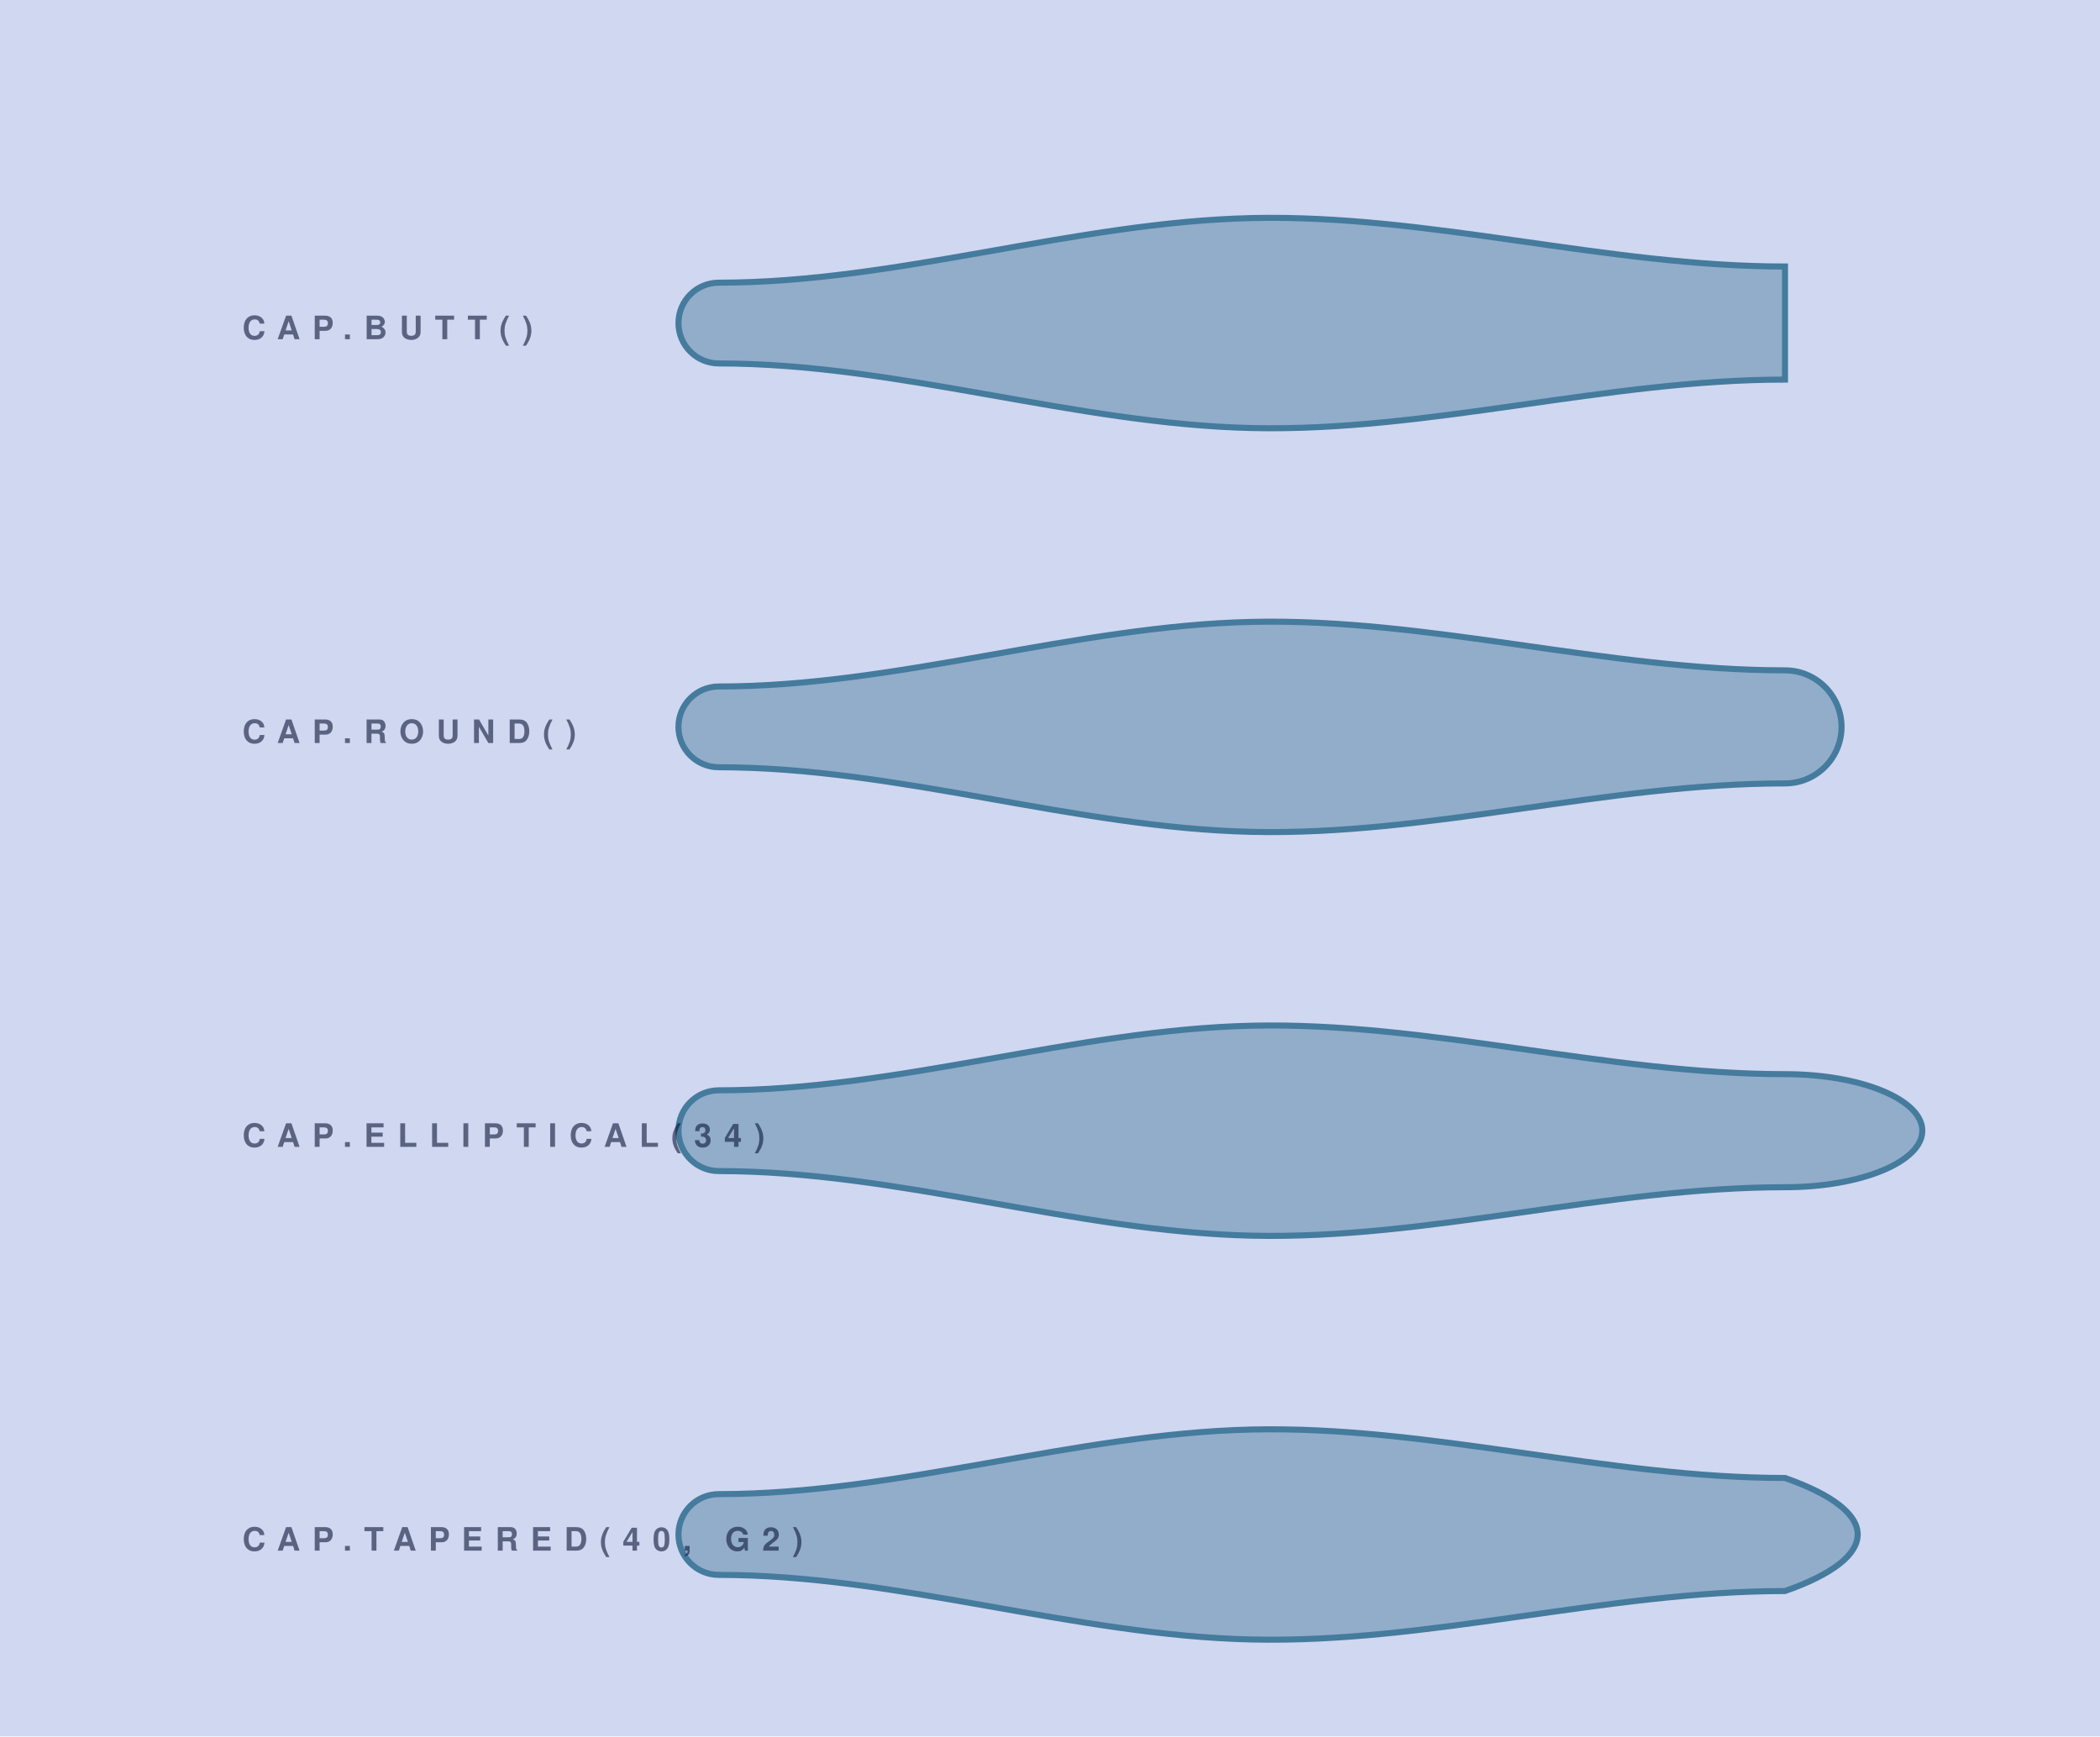
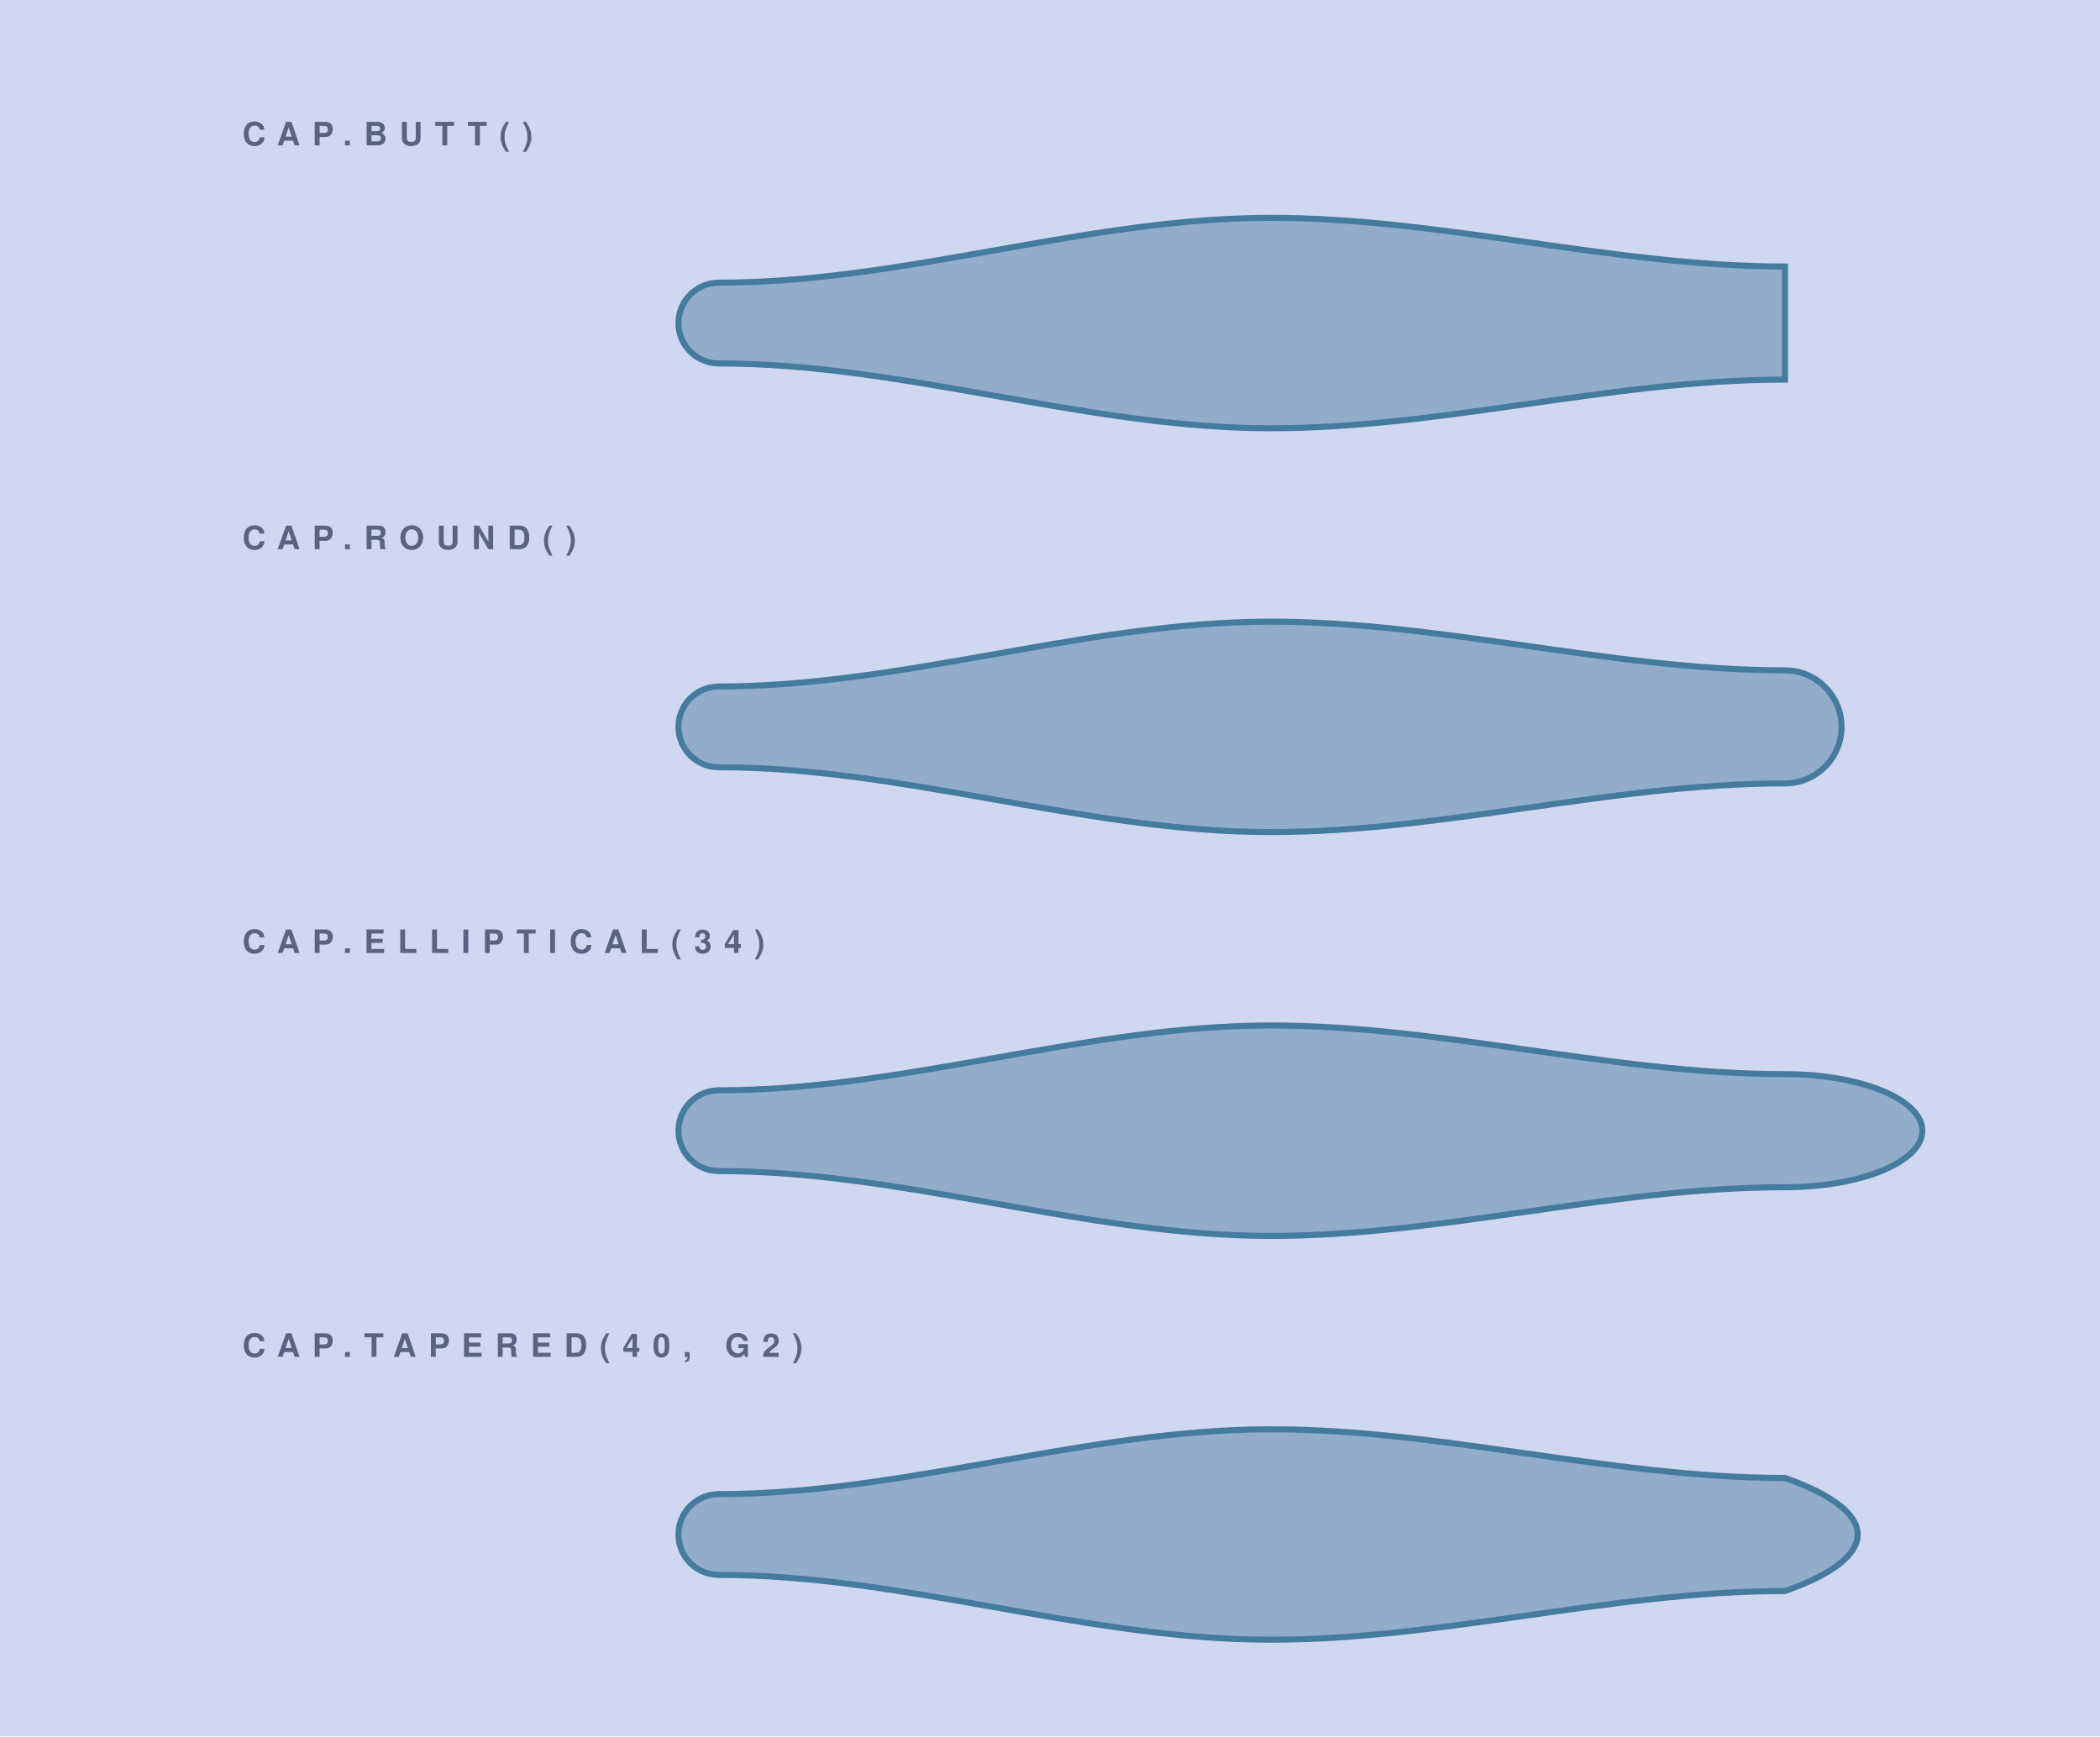
<svg xmlns="http://www.w3.org/2000/svg" viewBox="0 0 520 430" width="520" height="430">
  <style>
    @property --bg {
      syntax: "&lt;color&gt;";
      inherits: true;
      initial-value: #d0d7f0;
    }
    @property --ribbon-color {
      syntax: "&lt;color&gt;";
      inherits: true;
      initial-value: #457b9d;
    }
  </style>
  <path data-layer-name="bg" id="bg" d="M 0 0 l 520 0 l 0 430 l -520 0 z" fill="var(--bg, #d0d7f0)" stroke="none" stroke-width="2" />
  <path data-layer-name="ribbon" id="ribbon" d="M 178 70 c 44.322 0 88.091 -15.01 132 -16 c 43.839 -0.988 87.819 12 132 12 l 0 28 c -44.181 0 -88.161 12.988 -132 12 c -43.909 -0.99 -87.678 -16 -132 -16 a 10 10 0 0 1 0 -20 z M 178 170 c 44.322 0 88.091 -15.01 132 -16 c 43.839 -0.988 87.819 12 132 12 a 14 14 0 0 1 0 28 c -44.181 0 -88.161 12.988 -132 12 c -43.909 -0.99 -87.678 -16 -132 -16 a 10 10 0 0 1 0 -20 z M 178 270 c 44.322 0 88.091 -15.01 132 -16 c 43.839 -0.988 87.819 12 132 12 a 14 34 90 0 1 0 28 c -44.181 0 -88.161 12.988 -132 12 c -43.909 -0.99 -87.678 -16 -132 -16 a 10 10 0 0 1 0 -20 z M 178 370 c 44.322 0 88.091 -15.01 132 -16 c 43.839 -0.988 87.819 12 132 12 c 24 8.4 24 19.6 0 28 c -44.181 0 -88.161 12.988 -132 12 c -43.909 -0.99 -87.678 -16 -132 -16 a 10 10 0 0 1 0 -20 z" fill="var(--ribbon-color, #457b9d)" stroke="var(--ribbon-color, #457b9d)" stroke-width="1.5" fill-opacity="0.45" />
-   <text data-layer-name="eyebrow" id="eyebrow" x="60" y="84" font-family="Helvetica, Arial, sans-serif" font-size="8" font-weight="700" letter-spacing="3" fill="rgba(13, 22, 56, 0.6)">CAP.BUTT()</text>
-   <text data-layer-name="eyebrow" x="60" y="184" font-family="Helvetica, Arial, sans-serif" font-size="8" font-weight="700" letter-spacing="3" fill="rgba(13, 22, 56, 0.6)">CAP.ROUND()</text>
-   <text data-layer-name="eyebrow" x="60" y="284" font-family="Helvetica, Arial, sans-serif" font-size="8" font-weight="700" letter-spacing="3" fill="rgba(13, 22, 56, 0.6)">CAP.ELLIPTICAL(34)</text>
-   <text data-layer-name="eyebrow" x="60" y="384" font-family="Helvetica, Arial, sans-serif" font-size="8" font-weight="700" letter-spacing="3" fill="rgba(13, 22, 56, 0.6)">CAP.TAPERED(40, G2)</text>
+   <text data-layer-name="eyebrow" id="eyebrow" x="60" y="36" font-family="Helvetica, Arial, sans-serif" font-size="8" font-weight="700" letter-spacing="3" fill="rgba(13, 22, 56, 0.6)">CAP.BUTT()</text>
+   <text data-layer-name="eyebrow" x="60" y="136" font-family="Helvetica, Arial, sans-serif" font-size="8" font-weight="700" letter-spacing="3" fill="rgba(13, 22, 56, 0.6)">CAP.ROUND()</text>
+   <text data-layer-name="eyebrow" x="60" y="236" font-family="Helvetica, Arial, sans-serif" font-size="8" font-weight="700" letter-spacing="3" fill="rgba(13, 22, 56, 0.6)">CAP.ELLIPTICAL(34)</text>
+   <text data-layer-name="eyebrow" x="60" y="336" font-family="Helvetica, Arial, sans-serif" font-size="8" font-weight="700" letter-spacing="3" fill="rgba(13, 22, 56, 0.6)">CAP.TAPERED(40, G2)</text>
</svg>
